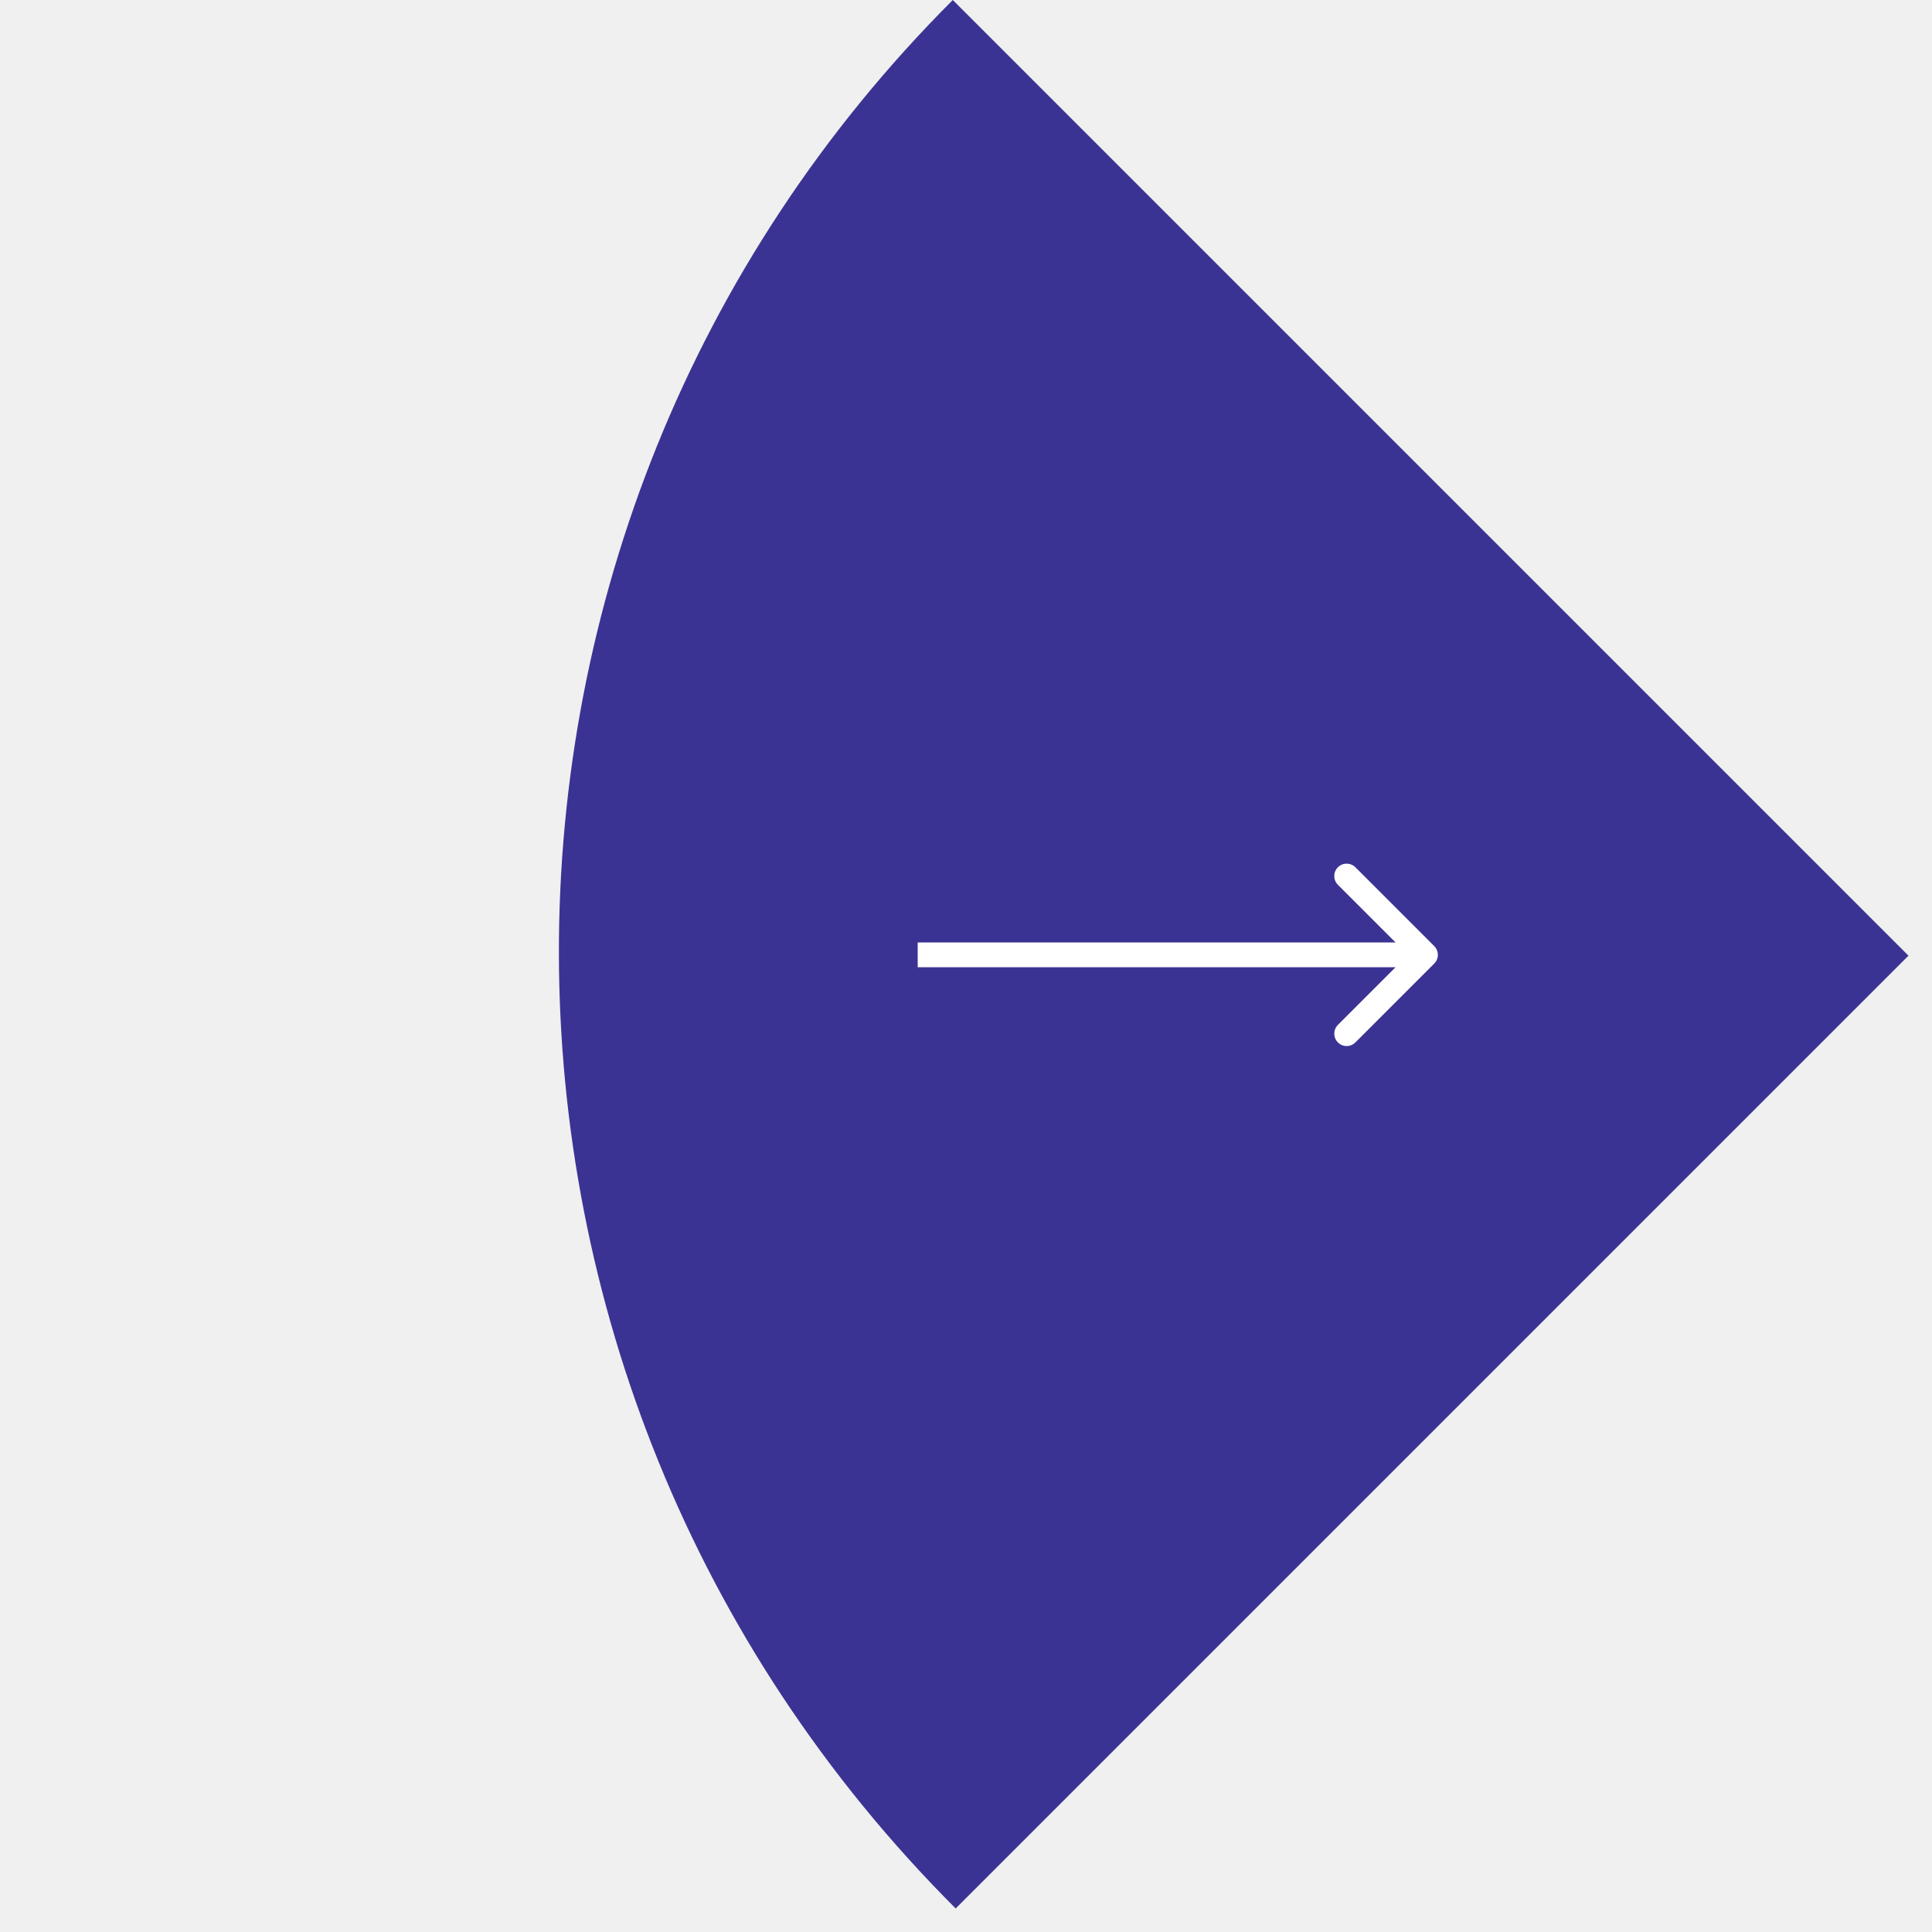
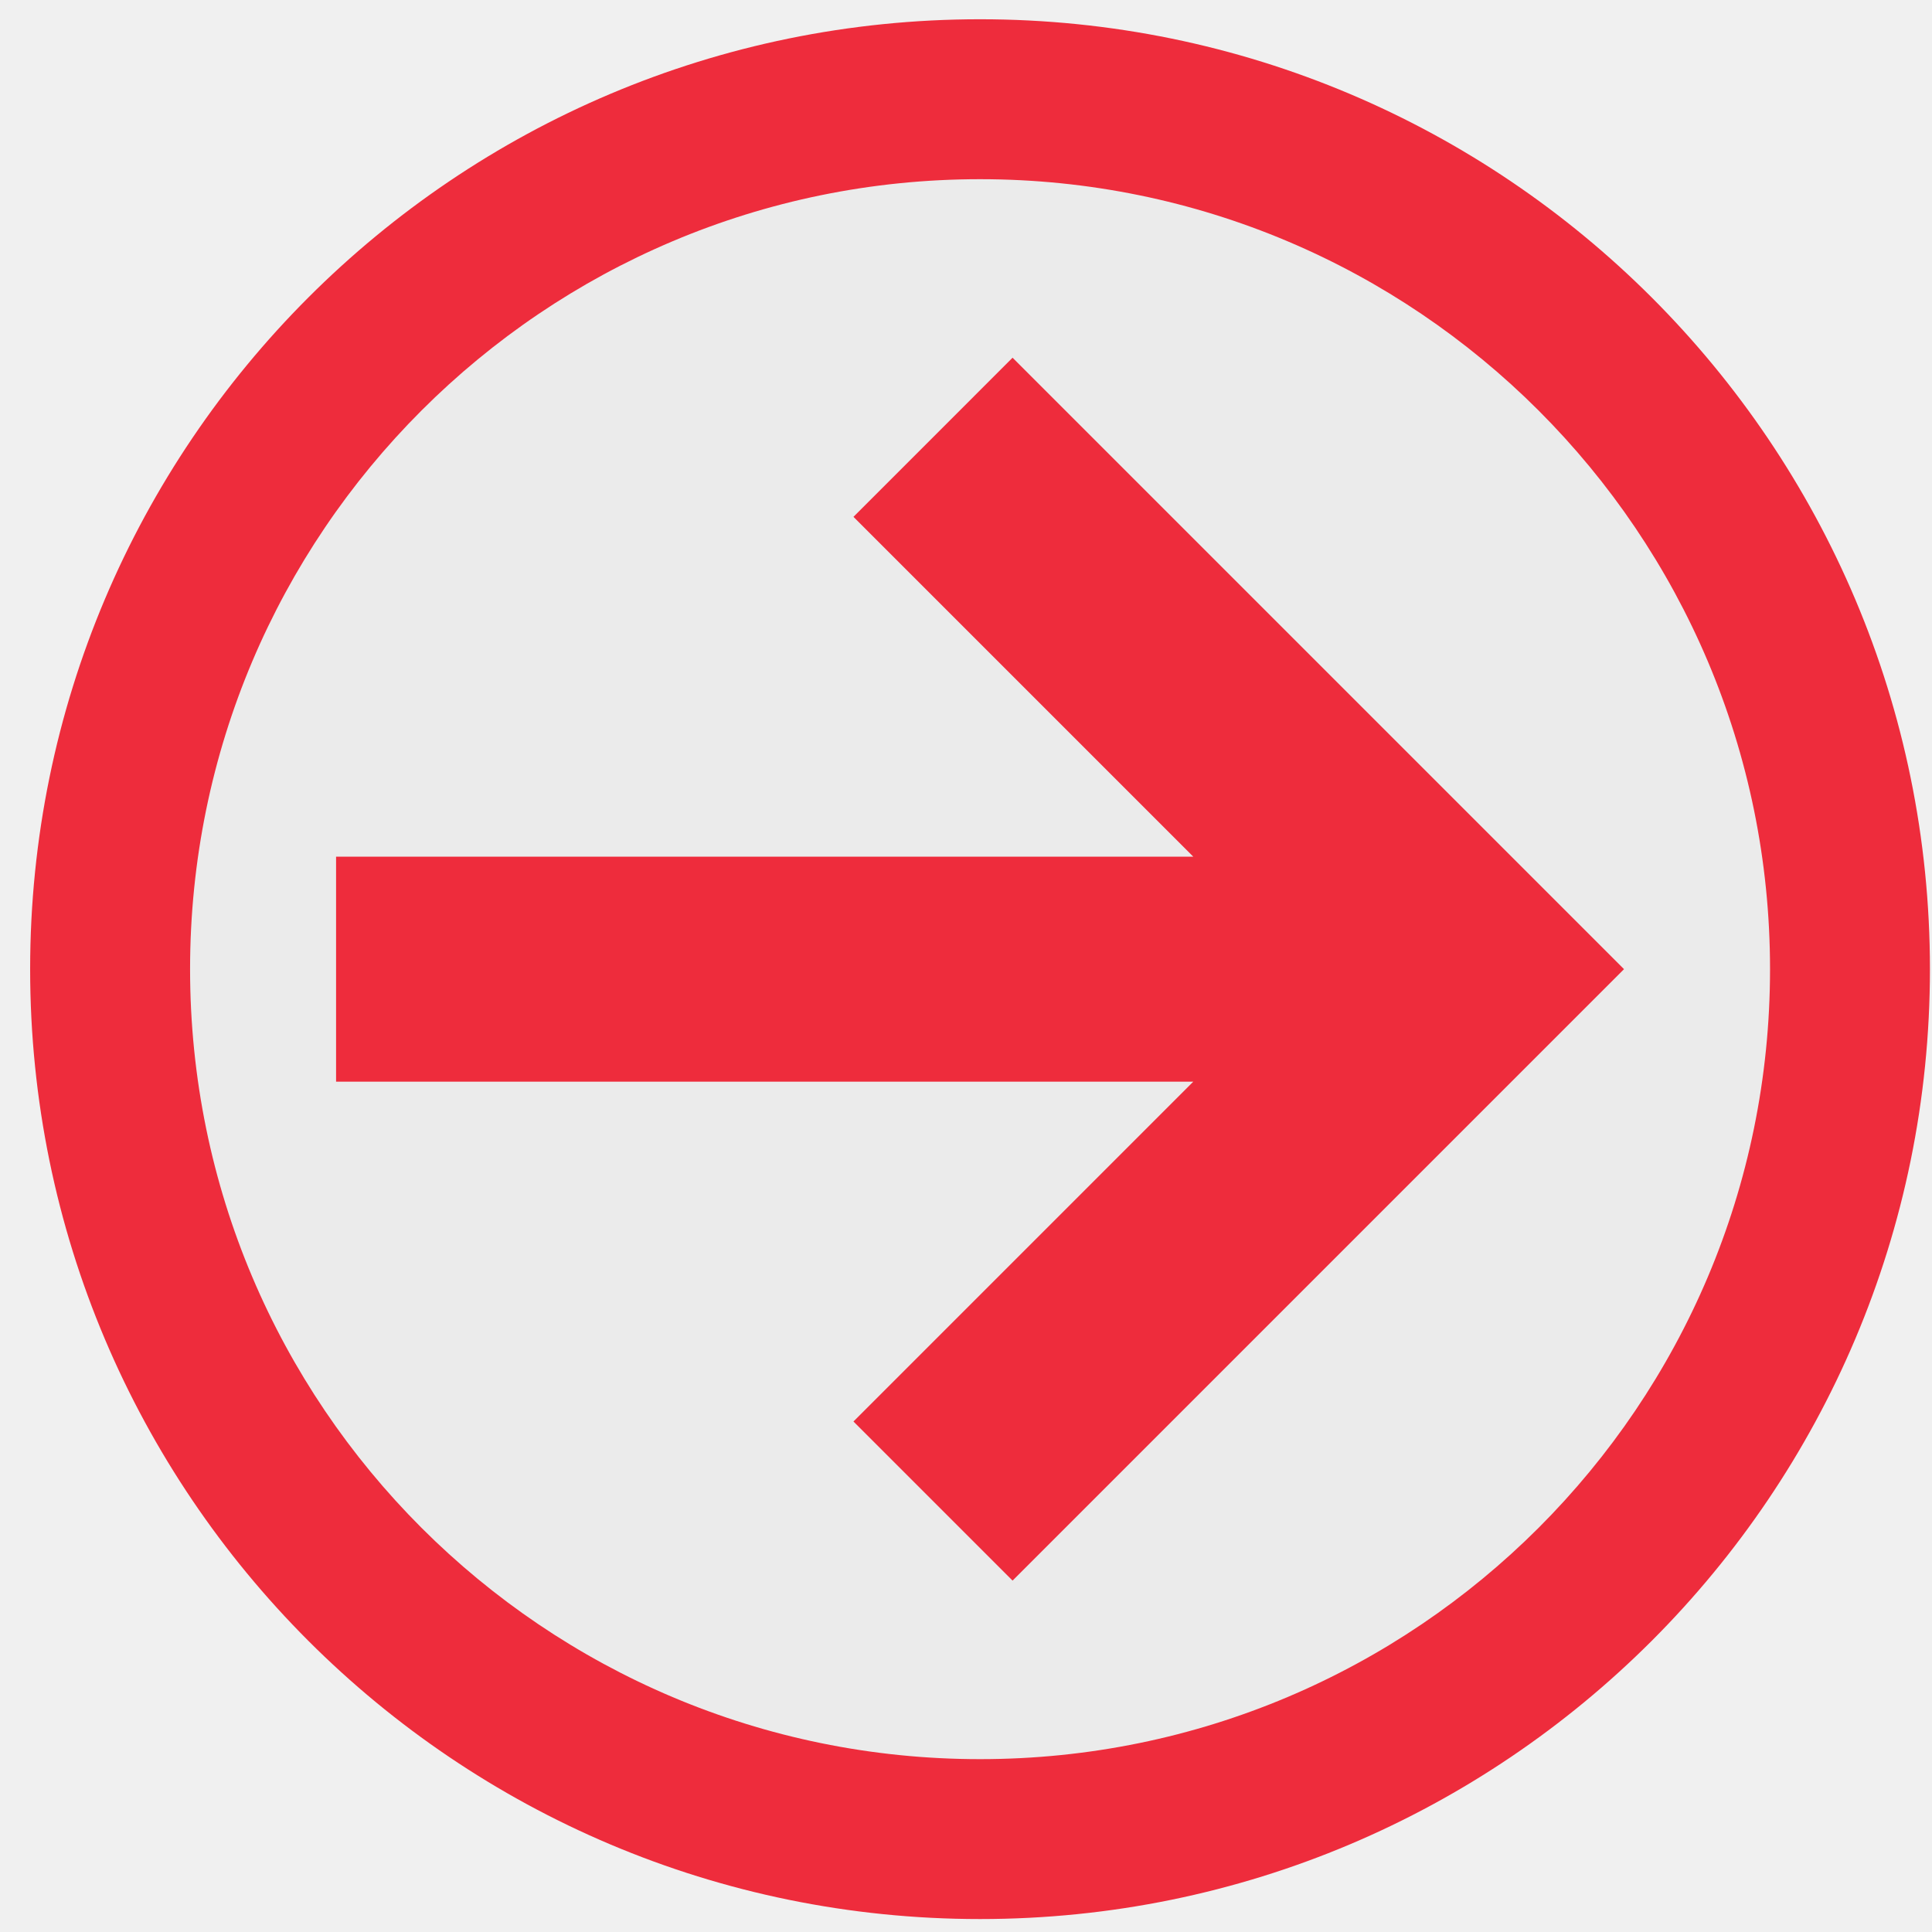
- <svg xmlns="http://www.w3.org/2000/svg" width="78" height="78" viewBox="0 0 78 78" fill="none">
-   <path d="M38.583 77.05L77.05 38.583L38.467 -4.54098e-05C17.212 21.255 17.276 55.743 38.583 77.05Z" fill="#3B3393" />
-   <path d="M57.903 38.903C58.099 38.708 58.099 38.392 57.903 38.196L54.721 35.014C54.526 34.819 54.209 34.819 54.014 35.014C53.819 35.209 53.819 35.526 54.014 35.721L56.843 38.55L54.014 41.378C53.819 41.574 53.819 41.89 54.014 42.085C54.209 42.281 54.526 42.281 54.721 42.085L57.903 38.903ZM37.05 39.05L57.55 39.05L57.55 38.05L37.05 38.05L37.05 39.05Z" fill="white" />
+ <svg xmlns="http://www.w3.org/2000/svg" width="60" height="60" viewBox="0 0 60 60" fill="none">
+   <circle cx="30.409" cy="30.088" r="26.315" fill="#EBEBEB" />
+   <path fill-rule="evenodd" clip-rule="evenodd" d="M5.903 30.098C5.903 43.648 16.887 54.632 30.436 54.632C43.986 54.632 54.97 43.648 54.97 30.098C54.97 16.549 43.986 5.565 30.436 5.565C16.887 5.565 5.903 16.549 5.903 30.098ZM0.936 30.098C0.936 46.391 14.144 59.598 30.436 59.598C46.729 59.598 59.936 46.391 59.936 30.098C59.936 13.806 46.729 0.598 30.436 0.598C14.144 0.598 0.936 13.806 0.936 30.098Z" fill="#EE2C3C" />
+   <path fill-rule="evenodd" clip-rule="evenodd" d="M50.435 30.098L31.446 49.087L26.505 44.146L37.058 33.592L10.437 33.592L10.437 26.604L37.058 26.604L26.505 16.051L31.446 11.109L50.435 30.098Z" fill="#EE2C3C" />
</svg>
